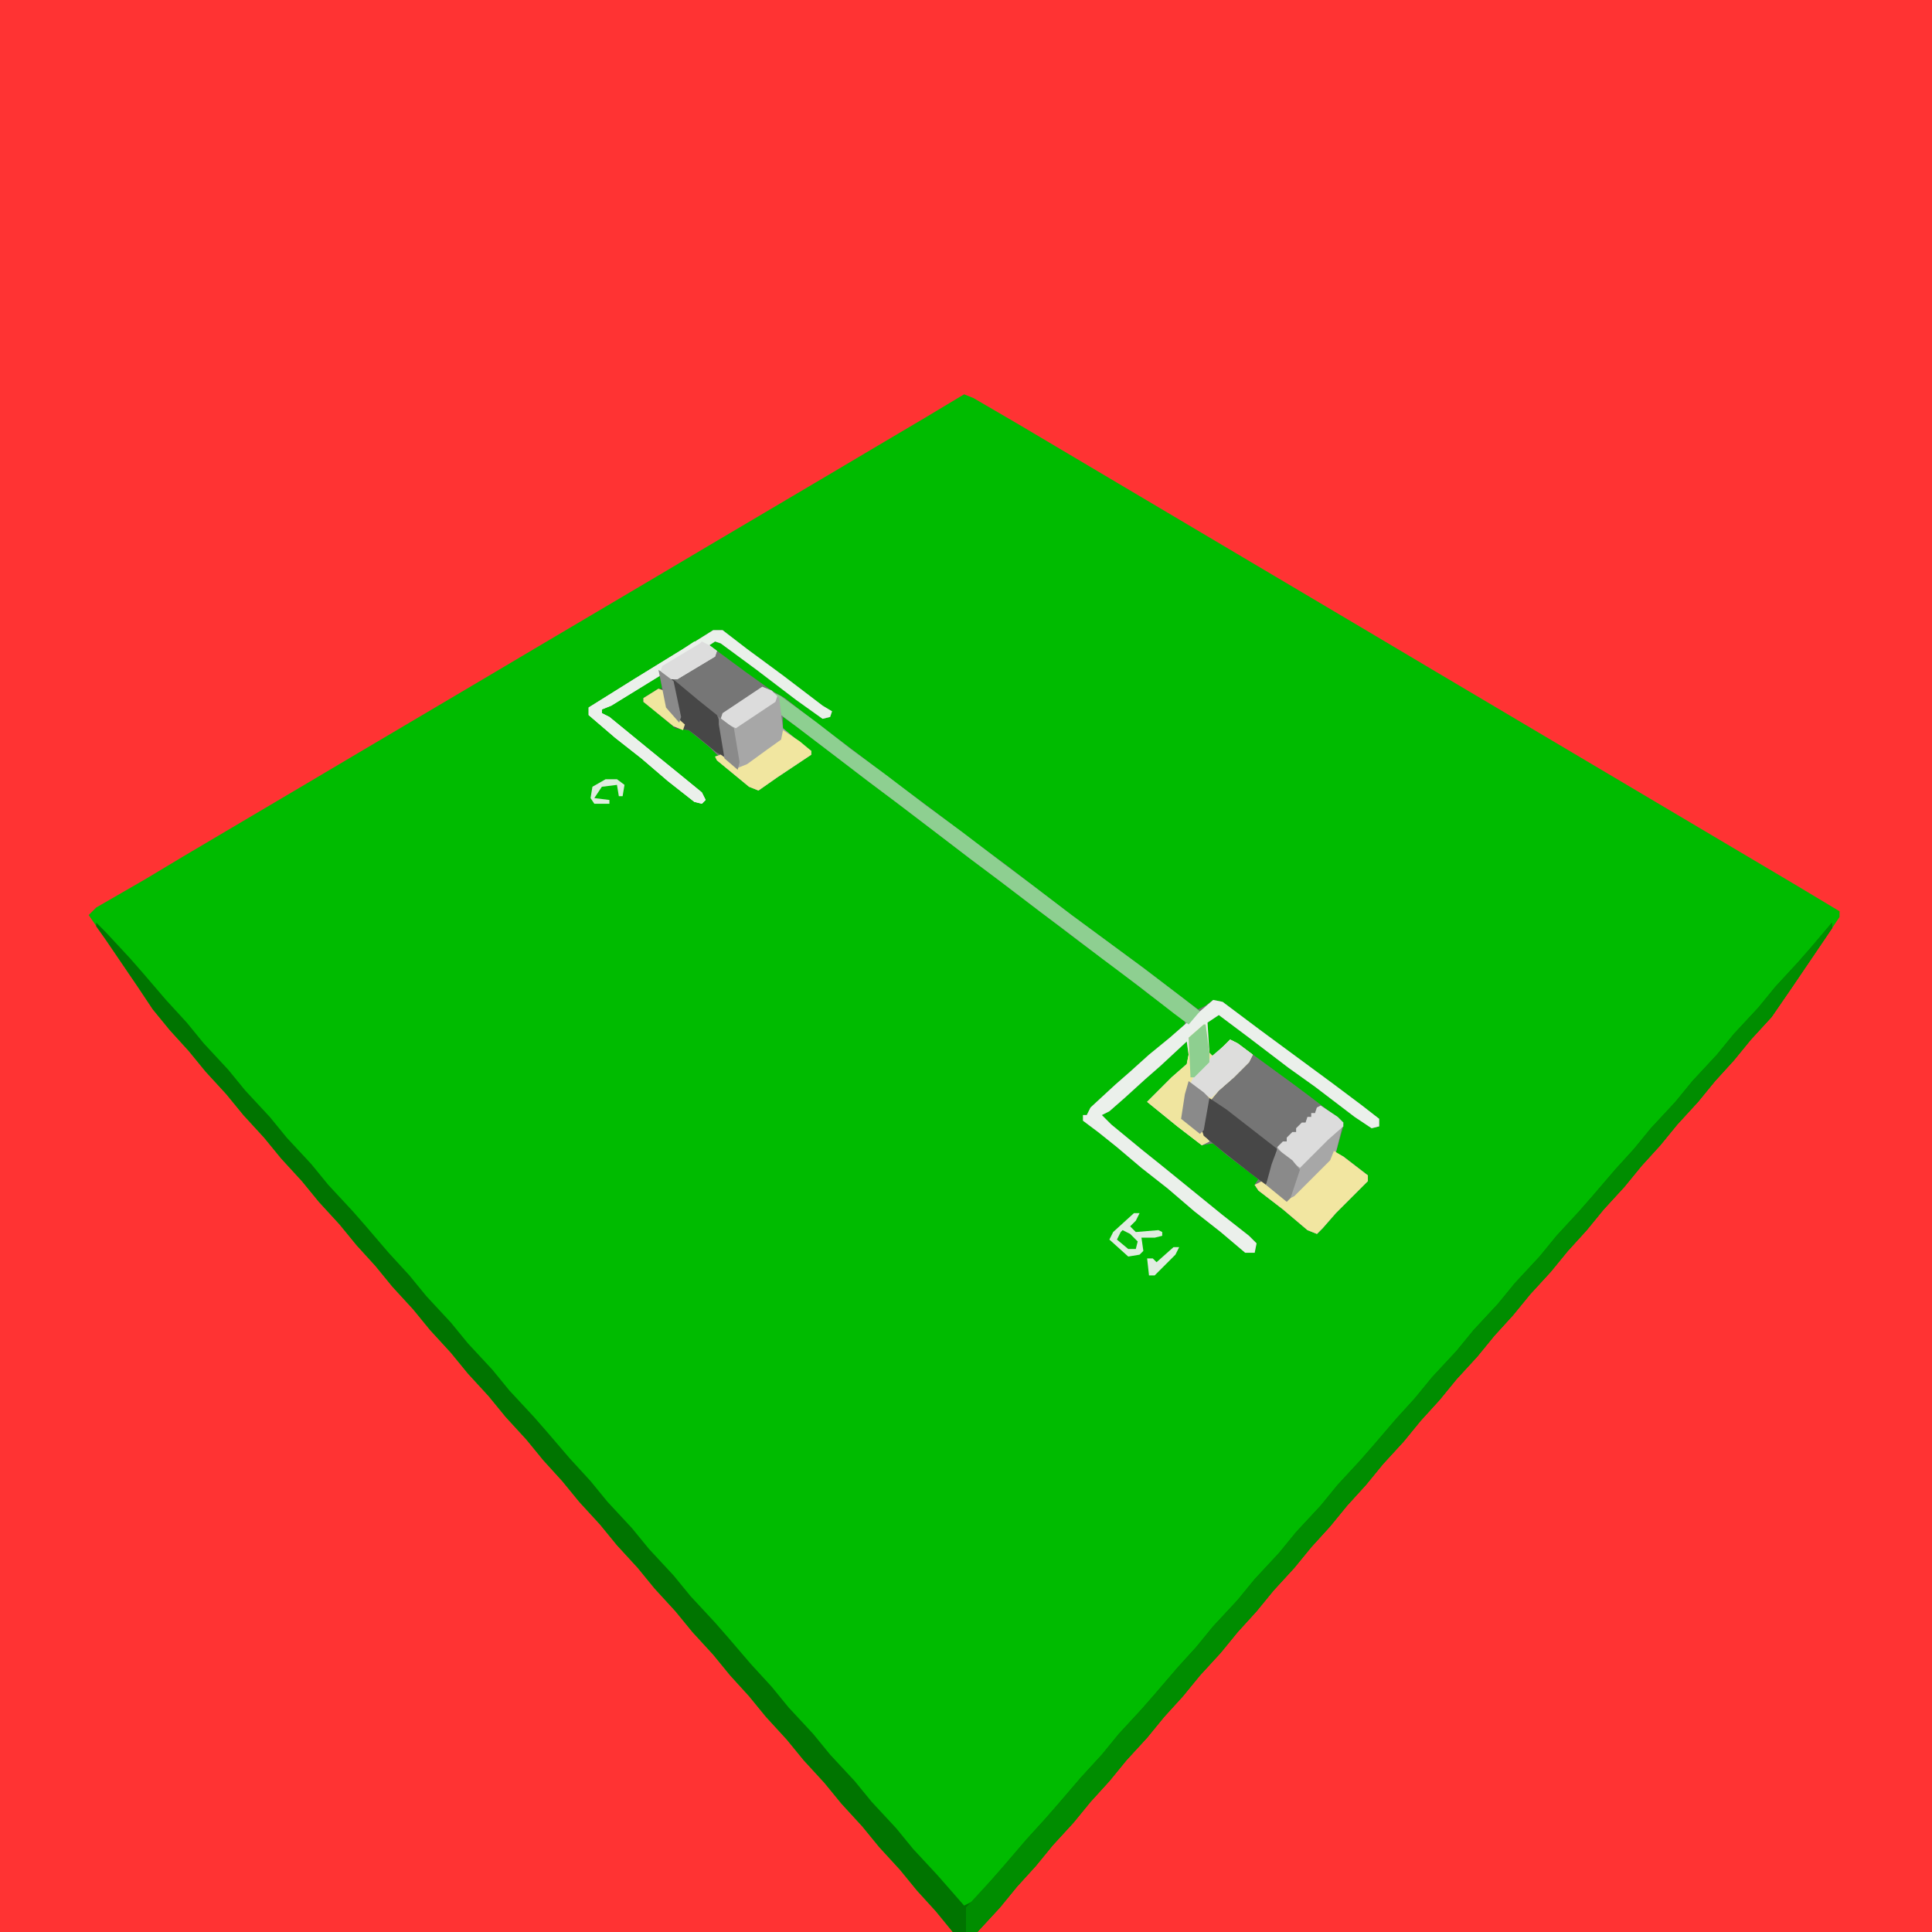
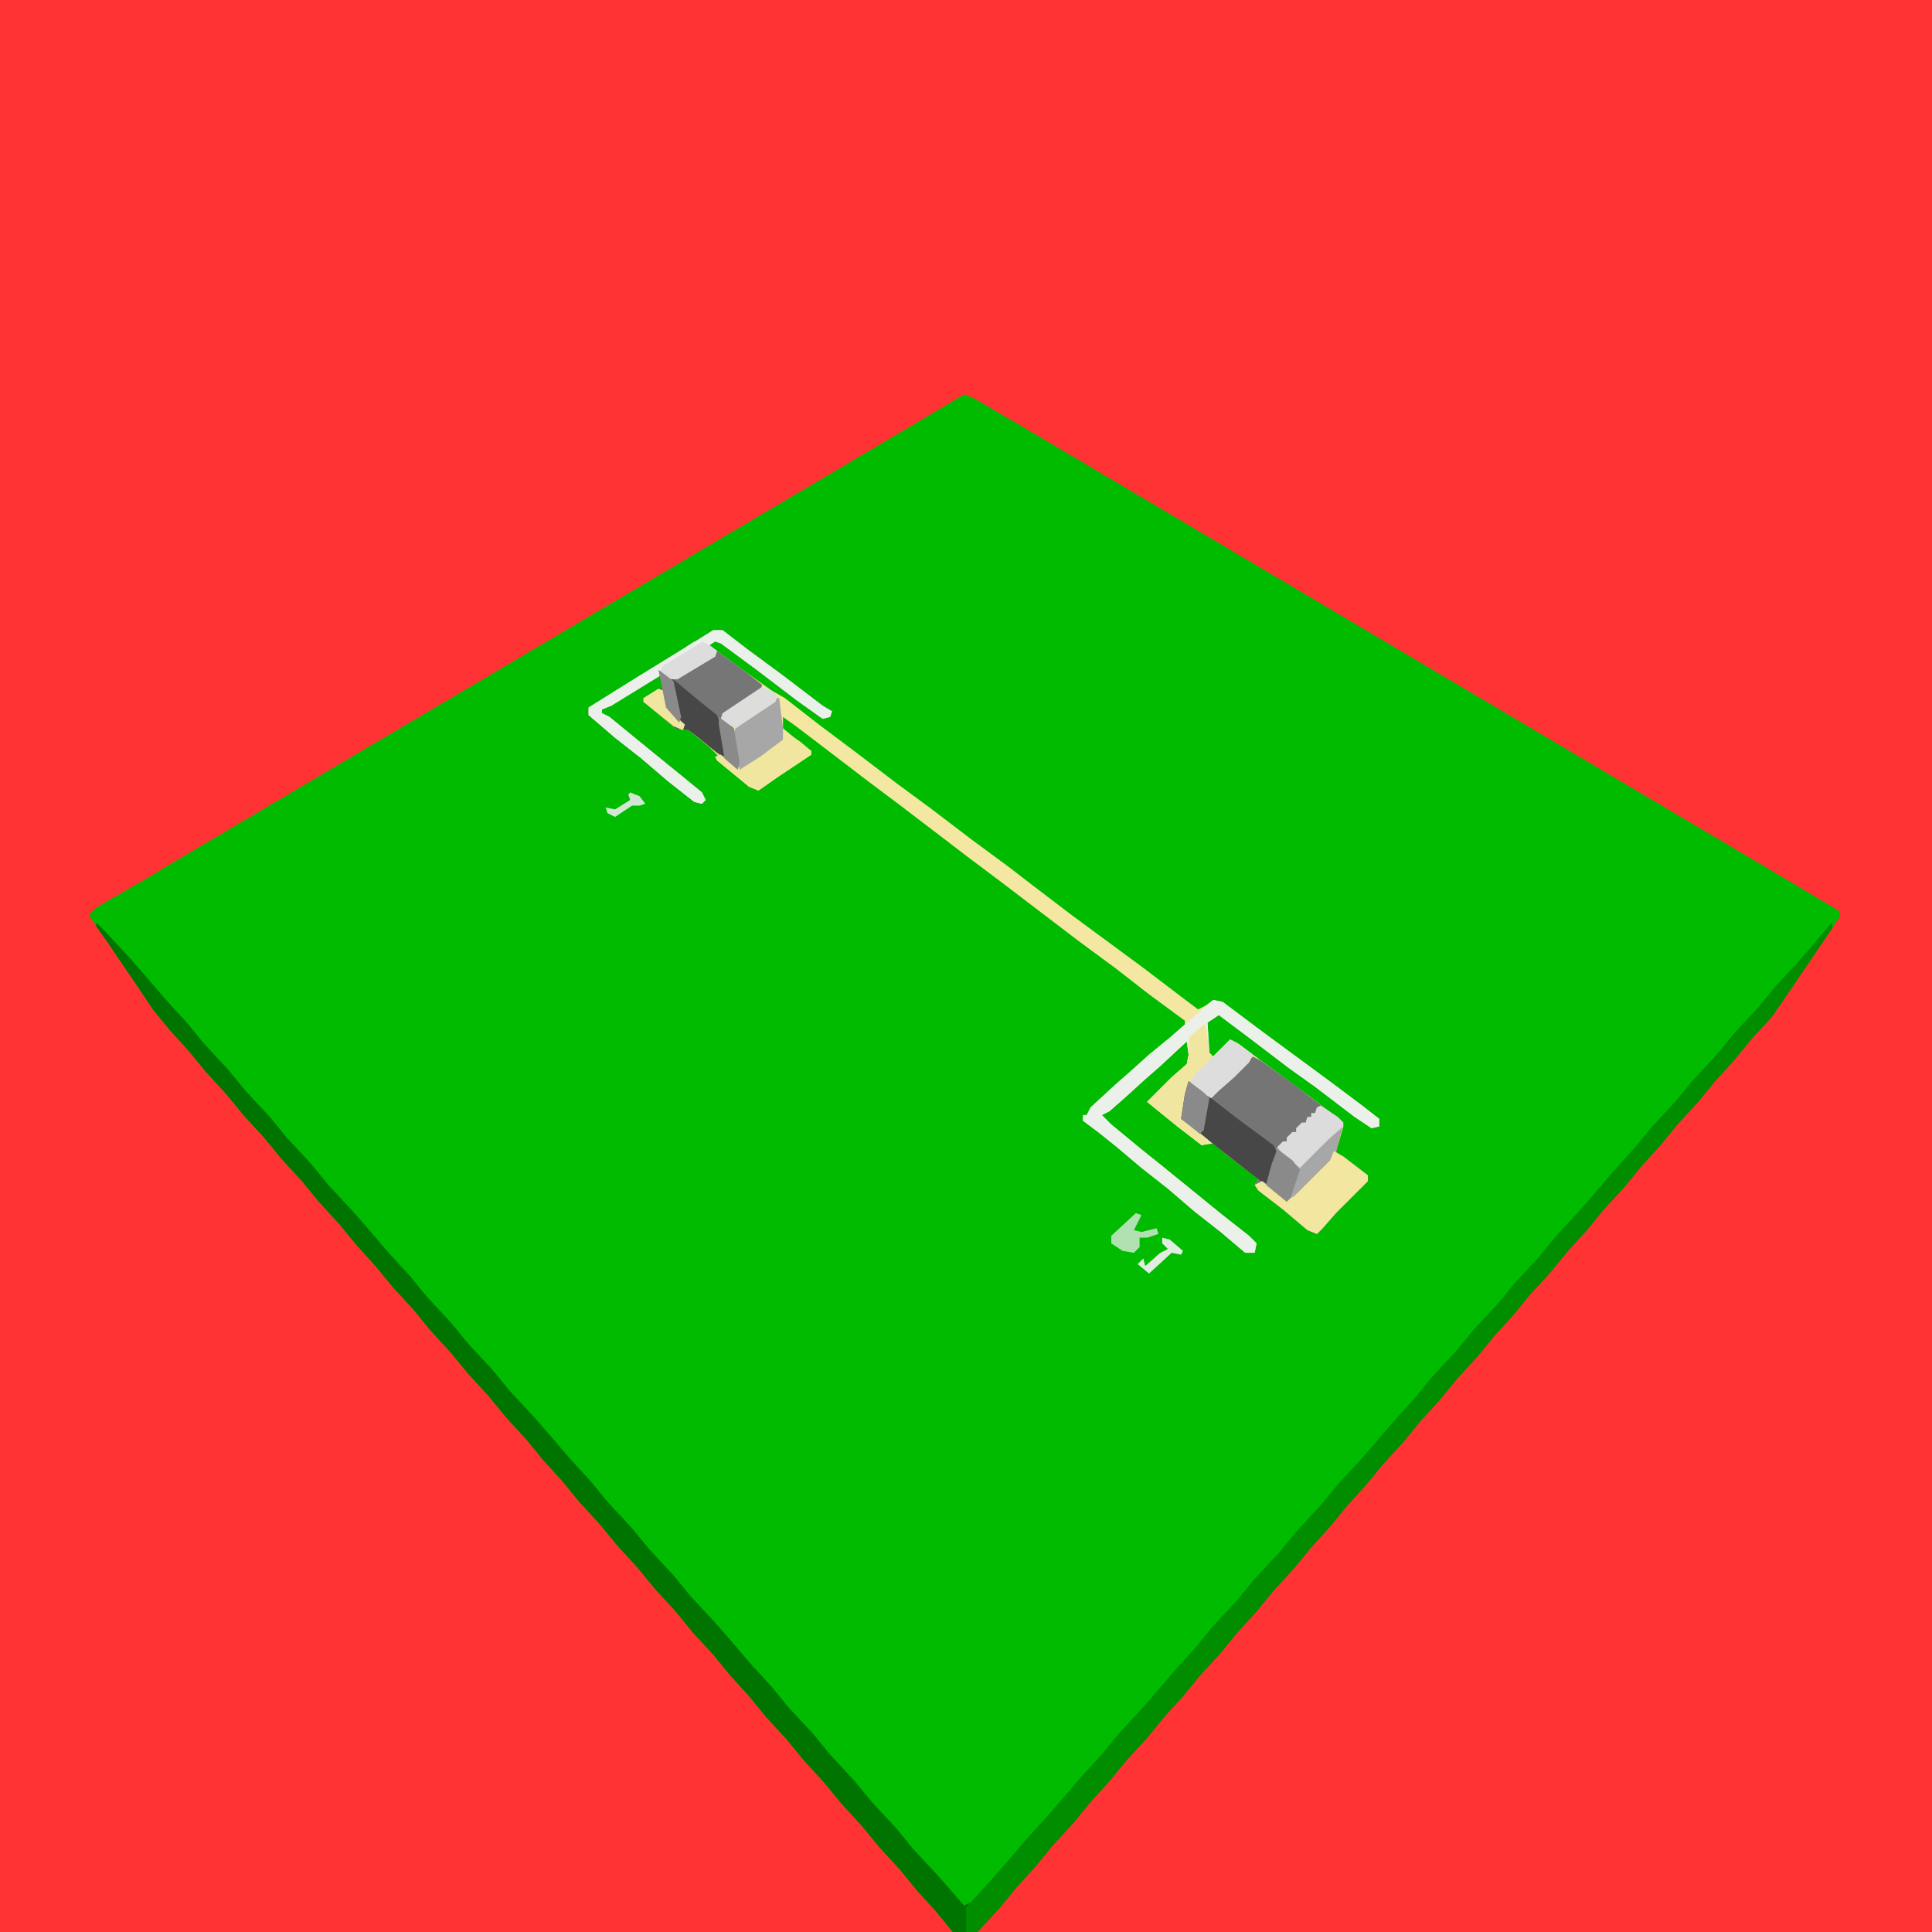
<svg xmlns="http://www.w3.org/2000/svg" version="1.1" width="1024" height="1024">
  <rect width="100%" height="100%" fill="#ff0000" fill-opacity="0.8" />
  <path d="M0,0 L5,2 L29,16 L56,32 L83,48 L110,64 L137,80 L164,96 L191,112 L218,128 L250,147 L277,163 L304,179 L331,195 L358,211 L385,227 L412,243 L439,259 L464,274 L464,277 L456,289 L439,314 L428,330 L417,342 L408,353 L398,364 L389,375 L378,387 L369,398 L359,409 L350,420 L339,432 L330,443 L320,454 L311,465 L300,477 L291,488 L281,499 L272,510 L261,522 L252,533 L242,544 L233,555 L222,567 L213,578 L203,589 L194,600 L184,611 L175,622 L164,634 L155,645 L145,656 L136,667 L125,679 L116,690 L106,701 L97,712 L86,724 L77,735 L67,746 L58,757 L47,769 L38,780 L28,791 L19,802 L7,815 L-6,815 L-15,804 L-25,793 L-34,782 L-45,770 L-54,759 L-65,747 L-74,736 L-85,724 L-94,713 L-105,701 L-114,690 L-124,679 L-133,668 L-144,656 L-153,645 L-164,633 L-173,622 L-184,610 L-193,599 L-204,587 L-213,576 L-223,565 L-232,554 L-243,542 L-252,531 L-263,519 L-272,508 L-283,496 L-292,485 L-303,473 L-312,462 L-322,451 L-331,440 L-342,428 L-351,417 L-362,405 L-371,394 L-382,382 L-391,371 L-402,359 L-411,348 L-421,337 L-430,326 L-438,314 L-455,289 L-464,276 L-460,272 L-434,257 L-414,245 L-392,232 L-370,219 L-348,206 L-321,190 L-299,177 L-277,164 L-255,151 L-228,135 L-206,122 L-184,109 L-162,96 L-135,80 L-113,67 L-91,54 L-69,41 L-42,25 L-20,12 Z " fill="#00BB00" transform="translate(511,209)" />
-   <path d="M0,0 L5,0 L18,10 L37,24 L58,40 L63,43 L62,46 L58,47 L44,37 L23,21 L4,7 L1,6 L-2,8 L17,22 L31,32 L38,36 L56,50 L76,65 L97,81 L116,95 L137,111 L156,125 L169,135 L190,151 L209,165 L228,179 L249,195 L257,201 L261,199 L265,196 L270,197 L290,212 L309,226 L328,240 L344,252 L353,259 L353,263 L349,264 L340,258 L319,242 L305,232 L284,216 L268,204 L262,208 L263,224 L265,226 L274,217 L278,219 L297,233 L316,247 L333,260 L334,263 L330,277 L334,279 L347,289 L347,292 L330,309 L323,317 L320,320 L315,318 L302,307 L289,297 L287,294 L289,291 L272,278 L265,272 L259,273 L246,263 L230,250 L235,245 L243,237 L251,230 L252,225 L251,218 L237,231 L229,238 L218,248 L210,255 L206,257 L211,262 L228,276 L238,284 L254,297 L270,310 L284,321 L288,325 L287,330 L282,330 L269,319 L255,308 L241,296 L227,285 L214,274 L204,266 L196,260 L196,257 L198,257 L200,253 L213,241 L221,234 L231,225 L242,216 L250,209 L250,207 L231,193 L213,179 L194,165 L173,149 L152,133 L136,121 L119,108 L98,92 L82,80 L65,67 L44,51 L37,46 L37,52 L49,62 L52,64 L52,66 L34,78 L24,85 L19,83 L2,69 L1,67 L3,67 L-2,62 L-13,53 L-20,52 L-33,41 L-37,38 L-37,36 L-29,31 L-27,31 L-28,24 L-54,40 L-59,42 L-59,44 L-55,46 L-44,55 L-33,64 L-17,77 L-6,86 L-4,90 L-6,92 L-10,91 L-24,80 L-38,68 L-52,57 L-66,45 L-66,41 L-42,26 L-16,10 Z " fill="#767676" transform="translate(378,334)" />
+   <path d="M0,0 L5,0 L18,10 L37,24 L58,40 L63,43 L62,46 L58,47 L44,37 L23,21 L4,7 L1,6 L-2,8 L17,22 L31,32 L38,36 L56,50 L76,65 L97,81 L116,95 L137,111 L156,125 L169,135 L190,151 L209,165 L228,179 L249,195 L257,201 L261,199 L265,196 L270,197 L290,212 L309,226 L328,240 L344,252 L353,259 L353,263 L349,264 L340,258 L319,242 L305,232 L284,216 L268,204 L262,208 L263,224 L265,226 L274,217 L278,219 L297,233 L316,247 L333,260 L334,263 L330,277 L334,279 L347,289 L347,292 L330,309 L323,317 L320,320 L315,318 L302,307 L289,297 L287,294 L289,291 L272,278 L265,272 L259,273 L246,263 L230,250 L235,245 L243,237 L251,230 L252,225 L251,218 L237,231 L229,238 L218,248 L210,255 L206,257 L211,262 L228,276 L238,284 L254,297 L270,310 L284,321 L288,325 L287,330 L282,330 L269,319 L255,308 L241,296 L227,285 L214,274 L204,266 L196,260 L196,257 L198,257 L200,253 L213,241 L221,234 L231,225 L242,216 L250,209 L250,207 L231,193 L213,179 L194,165 L173,149 L152,133 L136,121 L119,108 L98,92 L82,80 L65,67 L44,51 L37,46 L37,52 L49,62 L52,64 L52,66 L34,78 L24,85 L19,83 L2,69 L1,67 L3,67 L-2,62 L-13,53 L-20,52 L-33,41 L-37,38 L-37,36 L-29,31 L-27,31 L-28,24 L-54,40 L-59,42 L-59,44 L-55,46 L-44,55 L-33,64 L-17,77 L-6,86 L-4,90 L-6,92 L-10,91 L-24,80 L-38,68 L-52,57 L-66,45 L-66,41 L-42,26 L-16,10 Z " fill="#F4E7A2" transform="translate(378,334)" />
  <path d="M0,0 L5,5 L18,19 L25,27 L37,41 L48,53 L57,64 L70,78 L79,89 L92,103 L101,114 L114,128 L123,139 L136,153 L143,161 L155,175 L166,187 L175,198 L188,212 L197,223 L210,237 L219,248 L232,262 L239,270 L251,284 L262,296 L271,307 L284,321 L293,332 L306,346 L315,357 L328,371 L335,379 L347,393 L358,405 L367,416 L380,430 L389,441 L402,455 L411,466 L424,480 L433,491 L446,505 L453,513 L460,521 L464,519 L474,508 L481,500 L493,486 L503,475 L510,467 L522,453 L533,441 L542,430 L554,417 L561,409 L573,395 L583,384 L592,373 L605,359 L614,348 L627,334 L636,323 L649,309 L658,298 L670,285 L677,277 L689,263 L699,252 L708,241 L721,227 L730,216 L743,202 L752,191 L765,177 L774,166 L786,153 L793,145 L805,131 L815,120 L824,109 L837,95 L846,84 L859,70 L868,59 L881,45 L890,34 L902,21 L909,13 L920,0 L920,3 L899,34 L888,50 L877,62 L868,73 L858,84 L849,95 L838,107 L829,118 L819,129 L810,140 L799,152 L790,163 L780,174 L771,185 L760,197 L751,208 L741,219 L732,230 L721,242 L712,253 L702,264 L693,275 L682,287 L673,298 L663,309 L654,320 L644,331 L635,342 L624,354 L615,365 L605,376 L596,387 L585,399 L576,410 L566,421 L557,432 L546,444 L537,455 L527,466 L518,477 L507,489 L498,500 L488,511 L479,522 L467,535 L454,535 L445,524 L435,513 L426,502 L415,490 L406,479 L395,467 L386,456 L375,444 L366,433 L355,421 L346,410 L336,399 L327,388 L316,376 L307,365 L296,353 L287,342 L276,330 L267,319 L256,307 L247,296 L237,285 L228,274 L217,262 L208,251 L197,239 L188,228 L177,216 L168,205 L157,193 L148,182 L138,171 L129,160 L118,148 L109,137 L98,125 L89,114 L78,102 L69,91 L58,79 L49,68 L39,57 L30,46 L22,34 L5,9 L0,2 Z " fill="#007400" transform="translate(51,489)" />
  <path d="M0,0 L0,3 L-21,34 L-32,50 L-43,62 L-52,73 L-62,84 L-71,95 L-82,107 L-91,118 L-101,129 L-110,140 L-121,152 L-130,163 L-140,174 L-149,185 L-160,197 L-169,208 L-179,219 L-188,230 L-199,242 L-208,253 L-218,264 L-227,275 L-238,287 L-247,298 L-257,309 L-266,320 L-276,331 L-285,342 L-296,354 L-305,365 L-315,376 L-324,387 L-335,399 L-344,410 L-354,421 L-363,432 L-374,444 L-383,455 L-393,466 L-402,477 L-413,489 L-422,500 L-432,511 L-441,522 L-453,535 L-459,535 L-459,522 L-446,508 L-439,500 L-427,486 L-417,475 L-410,467 L-398,453 L-387,441 L-378,430 L-366,417 L-359,409 L-347,395 L-337,384 L-328,373 L-315,359 L-306,348 L-293,334 L-284,323 L-271,309 L-262,298 L-250,285 L-243,277 L-231,263 L-221,252 L-212,241 L-199,227 L-190,216 L-177,202 L-168,191 L-155,177 L-146,166 L-134,153 L-127,145 L-115,131 L-105,120 L-96,109 L-83,95 L-74,84 L-61,70 L-52,59 L-39,45 L-30,34 L-18,21 L-11,13 Z " fill="#008D00" transform="translate(971,489)" />
-   <path d="M0,0 L4,2 L22,15 L43,31 L48,35 L44,51 L48,53 L61,63 L61,66 L44,83 L37,91 L34,94 L29,92 L16,81 L3,71 L1,68 L3,65 L-14,52 L-27,41 L-24,24 L-17,16 L-1,1 Z " fill="#757575" transform="translate(664,560)" />
-   <path d="M0,0 L5,1 L25,16 L44,30 L63,44 L79,56 L88,63 L88,67 L84,68 L75,62 L54,46 L40,36 L19,20 L3,8 L-3,12 L-2,28 L0,30 L9,21 L13,23 L21,29 L19,33 L11,41 L3,48 L-2,54 L-5,71 L-2,75 L-6,77 L-19,67 L-35,54 L-30,49 L-22,41 L-14,34 L-13,29 L-14,22 L-28,35 L-36,42 L-47,52 L-55,59 L-59,61 L-54,66 L-37,80 L-27,88 L-11,101 L5,114 L19,125 L23,129 L22,134 L17,134 L4,123 L-10,112 L-24,100 L-38,89 L-51,78 L-61,70 L-69,64 L-69,61 L-67,61 L-65,57 L-52,45 L-44,38 L-34,29 L-23,20 L-15,13 L-7,6 Z " fill="#EBF0EB" transform="translate(643,530)" />
-   <path d="M0,0 L4,2 L23,16 L41,30 L60,44 L81,60 L100,74 L121,90 L137,102 L158,118 L177,132 L196,146 L217,162 L226,169 L220,176 L212,170 L194,156 L174,141 L153,125 L141,116 L120,100 L104,88 L87,75 L66,59 L50,47 L33,34 L12,18 L4,12 L2,3 Z " fill="#8ECF91" transform="translate(410,367)" />
+   <path d="M0,0 L4,2 L22,15 L43,31 L48,35 L44,51 L48,53 L61,63 L61,66 L44,83 L37,91 L34,94 L29,92 L16,81 L3,71 L1,68 L3,65 L-14,52 L-30,39 L-38,33 L-36,20 L-34,13 L-26,19 L-22,21 L-12,11 L-4,4 Z " fill="#757575" transform="translate(664,560)" />
+   <path d="M0,0 L5,1 L25,16 L44,30 L63,44 L79,56 L88,63 L88,67 L84,68 L75,62 L54,46 L40,36 L19,20 L3,8 L-3,12 L-2,28 L0,30 L9,21 L13,23 L21,29 L19,33 L11,41 L3,48 L-1,52 L-5,50 L-12,44 L-14,50 L-16,63 L-3,73 L-3,76 L-6,77 L-19,67 L-35,54 L-30,49 L-22,41 L-14,34 L-13,29 L-14,22 L-28,35 L-36,42 L-47,52 L-55,59 L-59,61 L-54,66 L-37,80 L-27,88 L-11,101 L5,114 L19,125 L23,129 L22,134 L17,134 L4,123 L-10,112 L-24,100 L-38,89 L-51,78 L-61,70 L-69,64 L-69,61 L-67,61 L-65,57 L-52,45 L-44,38 L-34,29 L-23,20 L-15,13 L-7,6 Z " fill="#EBF0EB" transform="translate(643,530)" />
+   <path d="M0,0 L5,0 L18,10 L37,24 L58,40 L63,43 L62,46 L58,47 L44,37 L23,21 L4,7 L1,6 L-2,8 L17,22 L26,29 L25,32 L5,45 L6,48 L11,52 L14,70 L13,74 L-4,60 L-13,53 L-20,52 L-33,41 L-37,38 L-37,36 L-29,31 L-27,31 L-28,24 L-54,40 L-59,42 L-59,44 L-55,46 L-44,55 L-33,64 L-17,77 L-6,86 L-4,90 L-6,92 L-10,91 L-24,80 L-38,68 L-52,57 L-66,45 L-66,41 L-42,26 L-16,10 Z " fill="#767676" transform="translate(378,334)" />
  <path d="M0,0 L9,6 L12,9 L8,25 L12,27 L25,37 L25,40 L8,57 L1,65 L-2,68 L-7,66 L-20,55 L-33,45 L-35,42 L-31,40 L-29,40 L-23,22 L-20,19 L-18,19 L-18,17 L-15,14 L-13,14 L-13,12 L-10,9 L-8,9 L-7,6 L-5,6 L-5,4 L-3,4 L-2,1 Z " fill="#A7A7A7" transform="translate(700,586)" />
-   <path d="M0,0 L5,2 L9,6 L11,22 L23,32 L26,34 L26,36 L8,48 L-2,55 L-7,53 L-24,39 L-25,37 L-22,36 L-13,43 L-16,22 L-22,17 L-21,14 Z " fill="#A7A7A7" transform="translate(404,364)" />
  <path d="M0,0 L5,0 L18,10 L37,24 L58,40 L63,43 L62,46 L58,47 L44,37 L23,21 L4,7 L1,6 L-2,8 L2,11 L1,14 L-19,26 L-23,26 L-28,22 L-28,24 L-54,40 L-59,42 L-59,44 L-55,46 L-44,55 L-33,64 L-17,77 L-6,86 L-4,90 L-6,92 L-10,91 L-24,80 L-38,68 L-52,57 L-66,45 L-66,41 L-42,26 L-16,10 Z " fill="#EAF0EA" transform="translate(378,334)" />
-   <path d="M0,0 L1,0 L3,15 L5,17 L14,8 L18,10 L26,16 L24,20 L16,28 L8,35 L3,41 L0,58 L3,62 L-1,64 L-14,54 L-30,41 L-25,36 L-17,28 L-9,21 L-8,16 L-8,7 Z " fill="#F0E59F" transform="translate(638,543)" />
+   <path d="M0,0 L1,0 L3,15 L5,17 L14,8 L18,10 L26,16 L24,20 L16,28 L8,35 L4,39 L0,37 L-7,31 L-9,37 L-11,50 L2,60 L2,63 L-1,64 L-14,54 L-30,41 L-25,36 L-17,28 L-9,21 L-8,16 L-8,7 Z " fill="#F1E6A0" transform="translate(638,543)" />
+   <path d="M0,0 L8,6 L26,20 L45,34 L47,38 L41,55 L33,49 L19,38 L4,26 L-4,20 L-2,7 Z " fill="#474747" transform="translate(630,573)" />
  <path d="M0,0 L5,3 L18,13 L18,16 L1,33 L-6,41 L-9,44 L-14,42 L-27,31 L-40,21 L-42,18 L-38,16 L-25,26 L-21,24 L-2,5 Z " fill="#F2E6A1" transform="translate(707,610)" />
-   <path d="M0,0 L9,6 L27,20 L36,27 L33,38 L30,46 L22,40 L8,29 L-3,20 L-4,17 L-1,2 Z " fill="#474747" transform="translate(641,582)" />
  <path d="M0,0 L9,6 L21,16 L31,24 L33,29 L35,46 L31,44 L20,35 L16,32 L9,31 L-4,20 L-8,17 L-8,15 L0,10 L2,10 Z " fill="#474747" transform="translate(349,355)" />
  <path d="M0,0 L2,1 L-2,5 L-18,15 L-18,18 L-44,34 L-49,36 L-49,38 L-45,40 L-34,49 L-23,58 L-7,71 L4,80 L6,84 L4,86 L0,85 L-14,74 L-28,62 L-42,51 L-56,39 L-56,35 L-32,20 L-6,4 Z " fill="#EBF0EB" transform="translate(368,340)" />
  <path d="M0,0 L9,6 L15,11 L15,13 L-3,25 L-13,32 L-18,30 L-35,16 L-36,14 L-33,13 L-24,20 L-19,18 L-8,10 L-1,5 Z " fill="#F1E6A0" transform="translate(415,387)" />
+   <path d="M0,0 L1,0 L3,16 L3,22 L-9,31 L-20,38 L-23,20 L-22,15 Z " fill="#A7A7A7" transform="translate(412,370)" />
  <path d="M0,0 L9,6 L12,9 L12,11 L4,18 L-11,33 L-19,27 L-23,22 L-20,19 L-18,19 L-18,17 L-15,14 L-13,14 L-13,12 L-10,9 L-8,9 L-7,6 L-5,6 L-5,4 L-3,4 L-2,1 Z " fill="#DCDCDC" transform="translate(700,586)" />
-   <path d="M0,0 L4,2 L12,8 L10,12 L2,20 L-6,27 L-10,31 L-14,29 L-21,23 L-19,19 L-12,12 L-10,9 L-3,3 Z " fill="#DDDDDC" transform="translate(652,551)" />
+   <path d="M0,0 L4,2 L12,8 L10,12 L2,20 L-6,27 L-10,31 L-14,29 L-21,23 L-19,19 Z " fill="#DDDDDD" transform="translate(652,551)" />
  <path d="M0,0 L8,6 L12,11 L7,26 L5,28 L-6,19 L-3,8 Z " fill="#8A8A8A" transform="translate(677,609)" />
-   <path d="M0,0 L5,2 L8,5 L7,8 L-14,22 L-18,20 L-22,17 L-21,14 Z " fill="#DCDCDC" transform="translate(404,364)" />
+   <path d="M0,0 L5,2 L8,5 L7,8 L-14,22 L-18,20 L-22,17 L-21,14 Z " fill="#DDDDDC" transform="translate(404,364)" />
  <path d="M0,0 L4,2 L8,5 L7,8 L-13,20 L-17,20 L-22,16 L-21,13 L-1,1 Z " fill="#DDDDDD" transform="translate(372,340)" />
  <path d="M0,0 L8,6 L11,9 L8,26 L6,28 L-4,20 L-2,7 Z " fill="#8A8A8A" transform="translate(630,573)" />
-   <path d="M0,0 L3,0 L1,4 L-2,7 L1,10 L13,9 L15,10 L15,12 L11,13 L4,13 L5,20 L3,22 L-3,23 L-13,14 L-11,10 Z " fill="#E1EDE1" transform="translate(601,643)" />
-   <path d="M0,0 L1,0 L3,15 L3,20 L-5,28 L-7,28 L-8,7 Z " fill="#8ECF90" transform="translate(638,543)" />
+   <path d="M0,0 L3,1 L1,5 L-1,9 L3,10 L11,8 L12,11 L6,13 L2,13 L2,18 L-1,21 L-7,20 L-13,16 L-13,12 Z " fill="#B1E1B1" transform="translate(602,643)" />
  <path d="M0,0 L8,6 L11,24 L10,28 L3,22 L0,4 Z " fill="#8A8A8A" transform="translate(381,380)" />
  <path d="M0,0 L3,1 L6,12 L14,19 L13,22 L8,20 L-8,7 L-8,5 Z " fill="#F0E69F" transform="translate(349,365)" />
  <path d="M0,0 L8,6 L12,25 L11,28 L4,20 Z " fill="#8A8A8A" transform="translate(349,355)" />
-   <path d="M0,0 L3,0 L1,4 L-10,15 L-13,15 L-14,6 L-11,6 L-9,8 Z " fill="#E1ECE1" transform="translate(622,661)" />
-   <path d="M0,0 L6,0 L10,3 L9,9 L7,9 L6,3 L-2,4 L-6,10 L2,11 L2,13 L-6,13 L-8,10 L-7,4 Z " fill="#DFECDF" transform="translate(321,413)" />
-   <path d="M0,0 L4,2 L8,6 L7,10 L3,10 L-3,5 L-1,1 Z " fill="#04BB04" transform="translate(595,652)" />
+   <path d="M0,0 L4,1 L11,7 L10,9 L5,8 L-7,19 L-13,14 L-10,11 L-9,15 L-1,8 L3,6 L0,3 Z " fill="#E2EDE2" transform="translate(616,656)" />
+   <path d="M0,0 L5,2 L8,6 L5,7 L1,7 L-8,13 L-12,11 L-13,8 L-8,9 L0,4 L-1,1 Z " fill="#D2E7D2" transform="translate(334,420)" />
</svg>
